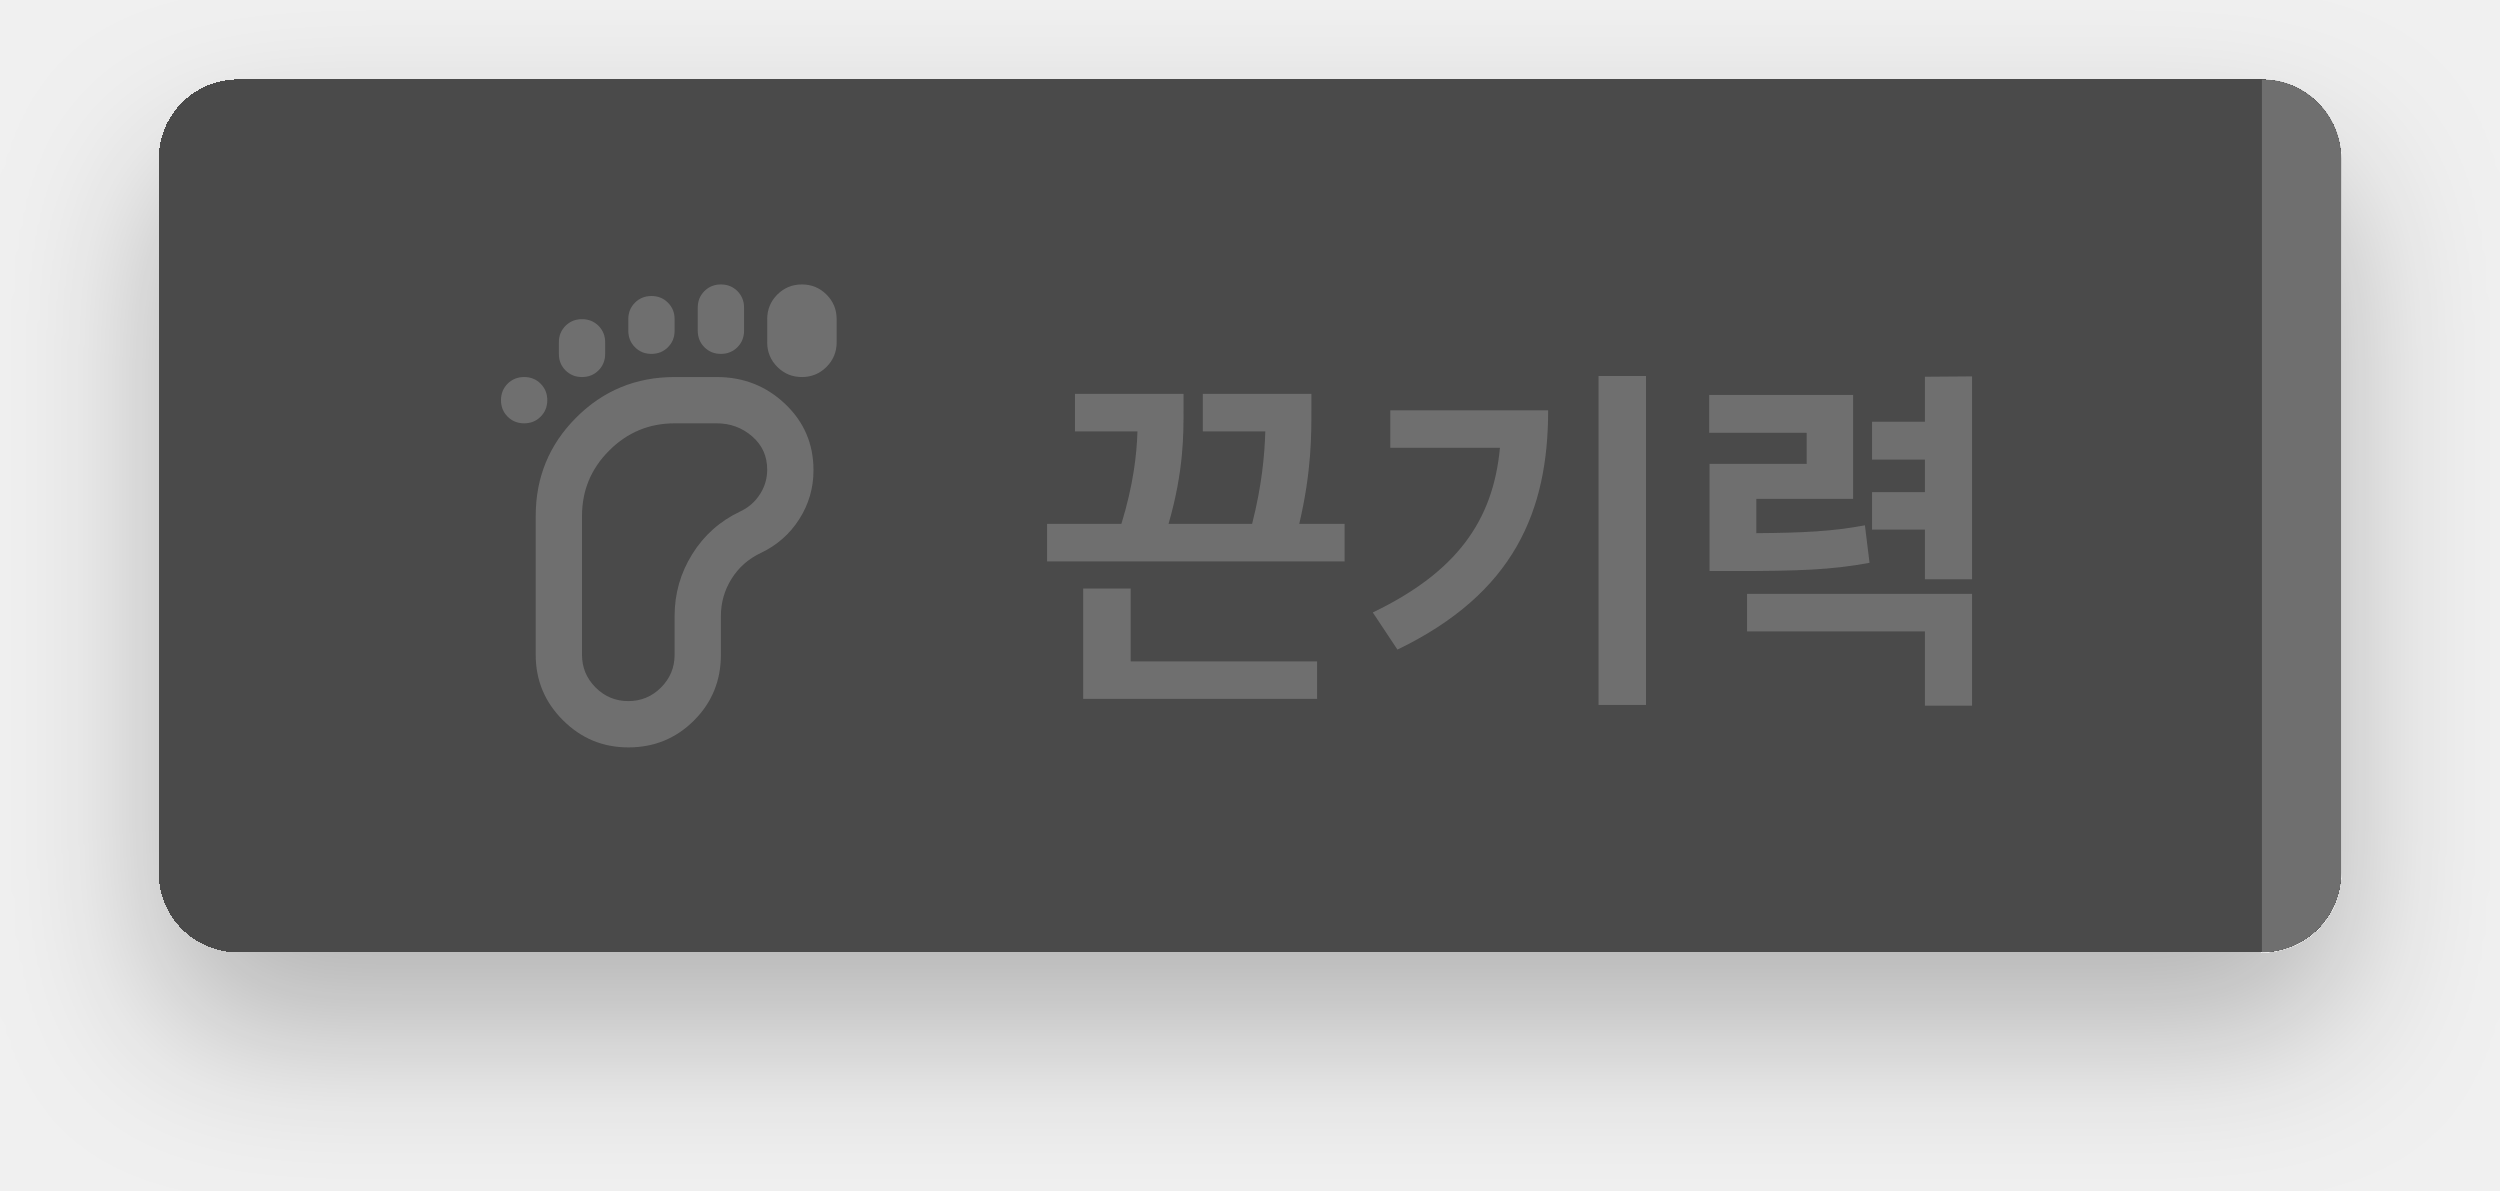
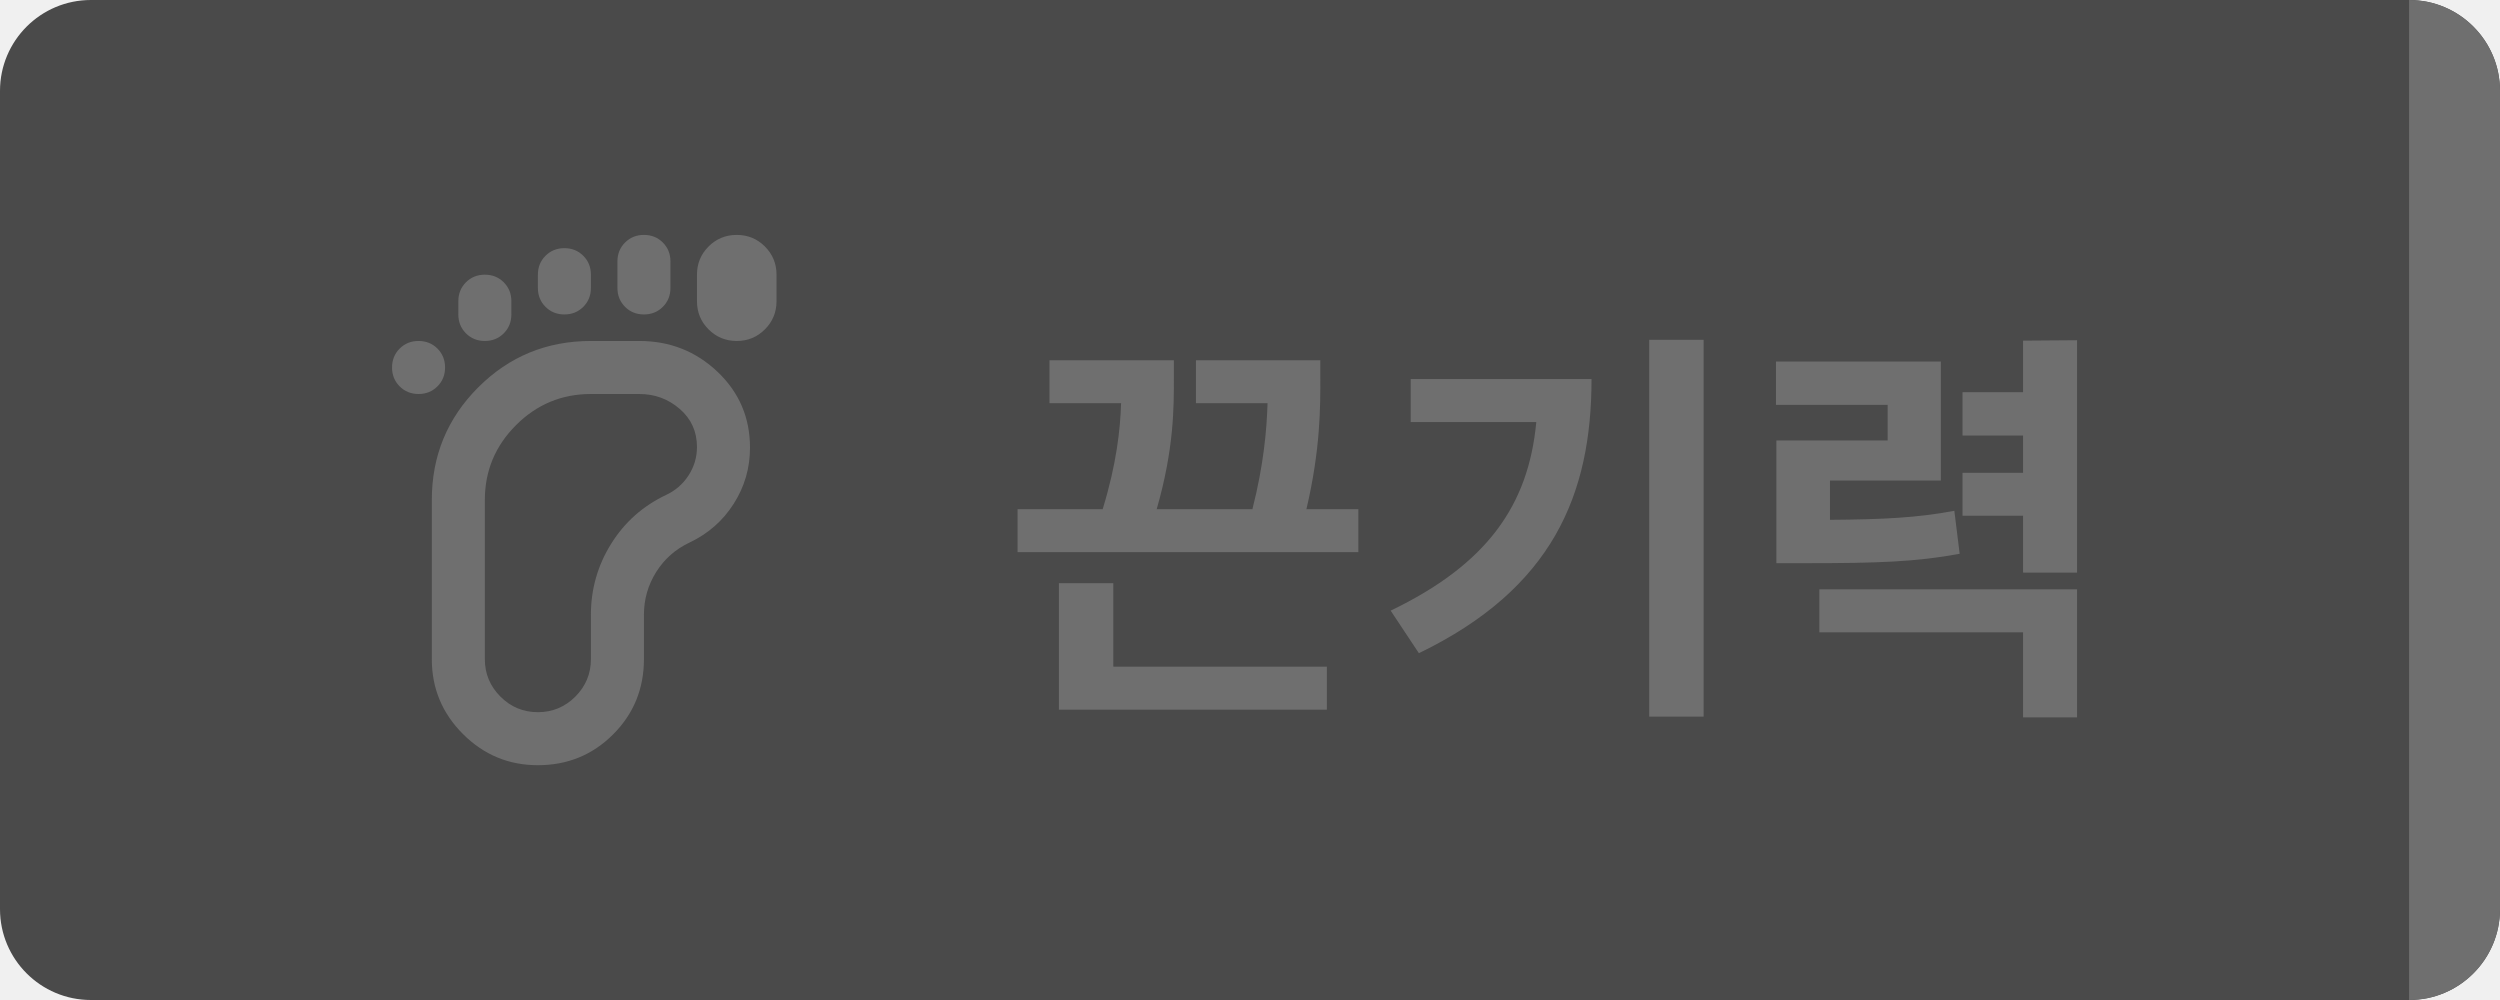
- <svg xmlns="http://www.w3.org/2000/svg" width="126" height="60" viewBox="0 0 126 60" fill="none">
-   <g filter="url(#filter0_bd_20_1117)">
-     <mask id="path-1-inside-1_20_1117" fill="white">
-       <path d="M8 8C8 5.791 9.791 4 12 4H114C116.209 4 118 5.791 118 8V44C118 46.209 116.209 48 114 48H12C9.791 48 8 46.209 8 44V8Z" />
-     </mask>
-     <path d="M8 8C8 5.791 9.791 4 12 4H114C116.209 4 118 5.791 118 8V44C118 46.209 116.209 48 114 48H12C9.791 48 8 46.209 8 44V8Z" fill="#212121" fill-opacity="0.8" shape-rendering="crispEdges" />
-     <path d="M8 4H118H8ZM118 48H8H118ZM8 48V4V48ZM114 4C118.418 4 122 7.582 122 12V40C122 44.418 118.418 48 114 48C114 48 114 46.209 114 44V8C114 5.791 114 4 114 4Z" fill="#6F6F6F" mask="url(#path-1-inside-1_20_1117)" />
-     <mask id="mask0_20_1117" style="mask-type:alpha" maskUnits="userSpaceOnUse" x="20" y="12" width="28" height="28">
-       <rect x="20" y="12" width="28" height="28" fill="#D9D9D9" />
-     </mask>
-     <g mask="url(#mask0_20_1117)">
-       <path d="M26.417 21.336C26.086 21.336 25.809 21.224 25.585 21C25.362 20.777 25.25 20.5 25.25 20.169C25.25 19.839 25.362 19.562 25.585 19.338C25.809 19.114 26.086 19.003 26.417 19.003C26.747 19.003 27.024 19.114 27.248 19.338C27.471 19.562 27.583 19.839 27.583 20.169C27.583 20.5 27.471 20.777 27.248 21C27.024 21.224 26.747 21.336 26.417 21.336ZM31.667 37.669C30.383 37.669 29.285 37.212 28.371 36.298C27.457 35.385 27 34.286 27 33.003V26.003C27 24.058 27.681 22.405 29.042 21.044C30.403 19.683 32.056 19.003 34 19.003H36.129C37.471 19.003 38.618 19.455 39.571 20.359C40.524 21.263 41 22.376 41 23.698C41 24.593 40.762 25.414 40.285 26.163C39.809 26.912 39.163 27.48 38.346 27.869C37.724 28.161 37.233 28.594 36.873 29.167C36.513 29.741 36.333 30.368 36.333 31.048V33.003C36.333 34.305 35.881 35.409 34.977 36.313C34.073 37.217 32.969 37.669 31.667 37.669ZM29.333 19.003C29.003 19.003 28.726 18.891 28.502 18.667C28.279 18.444 28.167 18.166 28.167 17.836V17.253C28.167 16.922 28.279 16.645 28.502 16.421C28.726 16.198 29.003 16.086 29.333 16.086C29.664 16.086 29.941 16.198 30.165 16.421C30.388 16.645 30.5 16.922 30.5 17.253V17.836C30.5 18.166 30.388 18.444 30.165 18.667C29.941 18.891 29.664 19.003 29.333 19.003ZM31.667 35.336C32.308 35.336 32.858 35.108 33.315 34.651C33.772 34.194 34 33.644 34 33.003V31.048C34 29.921 34.297 28.88 34.89 27.928C35.483 26.975 36.294 26.255 37.325 25.769C37.733 25.575 38.059 25.288 38.302 24.909C38.545 24.53 38.667 24.116 38.667 23.669C38.667 22.989 38.414 22.43 37.908 21.992C37.403 21.555 36.81 21.336 36.129 21.336H34C32.717 21.336 31.618 21.793 30.704 22.707C29.79 23.621 29.333 24.719 29.333 26.003V33.003C29.333 33.644 29.562 34.194 30.019 34.651C30.476 35.108 31.025 35.336 31.667 35.336ZM32.833 17.836C32.503 17.836 32.226 17.724 32.002 17.5C31.779 17.277 31.667 17 31.667 16.669V16.086C31.667 15.755 31.779 15.478 32.002 15.255C32.226 15.031 32.503 14.919 32.833 14.919C33.164 14.919 33.441 15.031 33.665 15.255C33.888 15.478 34 15.755 34 16.086V16.669C34 17 33.888 17.277 33.665 17.5C33.441 17.724 33.164 17.836 32.833 17.836ZM36.333 17.836C36.003 17.836 35.726 17.724 35.502 17.5C35.279 17.277 35.167 17 35.167 16.669V15.503C35.167 15.172 35.279 14.895 35.502 14.671C35.726 14.448 36.003 14.336 36.333 14.336C36.664 14.336 36.941 14.448 37.165 14.671C37.388 14.895 37.5 15.172 37.5 15.503V16.669C37.5 17 37.388 17.277 37.165 17.5C36.941 17.724 36.664 17.836 36.333 17.836ZM40.417 19.003C39.931 19.003 39.517 18.832 39.177 18.492C38.837 18.152 38.667 17.739 38.667 17.253V16.086C38.667 15.6 38.837 15.187 39.177 14.846C39.517 14.506 39.931 14.336 40.417 14.336C40.903 14.336 41.316 14.506 41.656 14.846C41.996 15.187 42.167 15.6 42.167 16.086V17.253C42.167 17.739 41.996 18.152 41.656 18.492C41.316 18.832 40.903 19.003 40.417 19.003Z" fill="#6F6F6F" />
-     </g>
-     <path d="M56.986 29.662V33.334H66.382V35.224H54.592V29.662H56.986ZM65.482 26.404H67.768V28.294H52.774V26.404H56.518C57.13 24.406 57.292 22.894 57.328 21.742H54.178V19.852H59.65V20.626C59.65 21.868 59.668 23.722 58.894 26.404H63.106C63.61 24.424 63.736 22.894 63.772 21.742H60.622V19.852H66.094V20.644C66.094 21.85 66.112 23.722 65.482 26.404ZM70.071 20.68H78.027C78.027 25.756 76.317 29.896 70.431 32.74L69.189 30.868C73.419 28.834 75.255 26.242 75.597 22.57H70.071V20.68ZM80.565 18.952H82.959V35.53H80.565V18.952ZM93.991 26.476L94.225 28.366C92.299 28.726 90.589 28.78 87.439 28.78H86.161V23.38H91.057V21.814H86.143V19.906H93.397V25.144H88.519V26.872C90.895 26.854 92.353 26.782 93.991 26.476ZM88.051 31.822V29.932H99.391V35.566H97.015V31.822H88.051ZM97.015 18.988L99.391 18.97V29.194H97.015V26.692H94.351V24.802H97.015V23.164H94.351V21.256H97.015V18.988Z" fill="#6F6F6F" />
+ <svg xmlns="http://www.w3.org/2000/svg" width="110" height="44" viewBox="0 0 110 44" fill="none">
+   <mask id="path-1-inside-1_20_1117" fill="white">
+     <path d="M0 4C0 1.791 1.791 0 4 0H106C108.209 0 110 1.791 110 4V40C110 42.209 108.209 44 106 44H4C1.791 44 0 42.209 0 40V4Z" />
+   </mask>
+   <path d="M0 4C0 1.791 1.791 0 4 0H106C108.209 0 110 1.791 110 4V40C110 42.209 108.209 44 106 44H4C1.791 44 0 42.209 0 40V4Z" fill="#212121" fill-opacity="0.8" />
+   <path d="M0 0H110H0ZM110 44H0H110ZM0 44V0V44ZM106 0C110.418 0 114 3.582 114 8V36C114 40.418 110.418 44 106 44C106 44 106 42.209 106 40V4C106 1.791 106 0 106 0Z" fill="#6F6F6F" mask="url(#path-1-inside-1_20_1117)" />
+   <mask id="mask0_20_1117" style="mask-type:alpha" maskUnits="userSpaceOnUse" x="12" y="8" width="28" height="28">
+     <rect x="12" y="8" width="28" height="28" fill="#D9D9D9" />
+   </mask>
+   <g mask="url(#mask0_20_1117)">
+     <path d="M18.417 17.336C18.086 17.336 17.809 17.224 17.585 17C17.362 16.777 17.25 16.5 17.25 16.169C17.25 15.839 17.362 15.562 17.585 15.338C17.809 15.114 18.086 15.003 18.417 15.003C18.747 15.003 19.024 15.114 19.248 15.338C19.471 15.562 19.583 15.839 19.583 16.169C19.583 16.5 19.471 16.777 19.248 17C19.024 17.224 18.747 17.336 18.417 17.336ZM23.667 33.669C22.383 33.669 21.285 33.212 20.371 32.298C19.457 31.385 19 30.286 19 29.003V22.003C19 20.058 19.681 18.405 21.042 17.044C22.403 15.683 24.056 15.003 26 15.003H28.129C29.471 15.003 30.618 15.455 31.571 16.359C32.524 17.263 33 18.376 33 19.698C33 20.593 32.762 21.414 32.285 22.163C31.809 22.912 31.163 23.48 30.346 23.869C29.724 24.161 29.233 24.594 28.873 25.167C28.513 25.741 28.333 26.368 28.333 27.048V29.003C28.333 30.305 27.881 31.409 26.977 32.313C26.073 33.217 24.969 33.669 23.667 33.669ZM21.333 15.003C21.003 15.003 20.726 14.891 20.502 14.667C20.279 14.444 20.167 14.166 20.167 13.836V13.253C20.167 12.922 20.279 12.645 20.502 12.421C20.726 12.198 21.003 12.086 21.333 12.086C21.664 12.086 21.941 12.198 22.165 12.421C22.388 12.645 22.5 12.922 22.5 13.253V13.836C22.5 14.166 22.388 14.444 22.165 14.667C21.941 14.891 21.664 15.003 21.333 15.003ZM23.667 31.336C24.308 31.336 24.858 31.108 25.315 30.651C25.771 30.194 26 29.644 26 29.003V27.048C26 25.921 26.297 24.88 26.89 23.928C27.483 22.975 28.294 22.255 29.325 21.769C29.733 21.575 30.059 21.288 30.302 20.909C30.545 20.53 30.667 20.116 30.667 19.669C30.667 18.989 30.414 18.43 29.908 17.992C29.403 17.555 28.81 17.336 28.129 17.336H26C24.717 17.336 23.618 17.793 22.704 18.707C21.79 19.621 21.333 20.719 21.333 22.003V29.003C21.333 29.644 21.562 30.194 22.019 30.651C22.476 31.108 23.025 31.336 23.667 31.336ZM24.833 13.836C24.503 13.836 24.226 13.724 24.002 13.501C23.779 13.277 23.667 13 23.667 12.669V12.086C23.667 11.755 23.779 11.478 24.002 11.255C24.226 11.031 24.503 10.919 24.833 10.919C25.164 10.919 25.441 11.031 25.665 11.255C25.888 11.478 26 11.755 26 12.086V12.669C26 13 25.888 13.277 25.665 13.501C25.441 13.724 25.164 13.836 24.833 13.836ZM28.333 13.836C28.003 13.836 27.726 13.724 27.502 13.501C27.279 13.277 27.167 13 27.167 12.669V11.503C27.167 11.172 27.279 10.895 27.502 10.671C27.726 10.448 28.003 10.336 28.333 10.336C28.664 10.336 28.941 10.448 29.165 10.671C29.388 10.895 29.5 11.172 29.5 11.503V12.669C29.5 13 29.388 13.277 29.165 13.501C28.941 13.724 28.664 13.836 28.333 13.836ZM32.417 15.003C31.931 15.003 31.517 14.832 31.177 14.492C30.837 14.152 30.667 13.739 30.667 13.253V12.086C30.667 11.6 30.837 11.187 31.177 10.846C31.517 10.506 31.931 10.336 32.417 10.336C32.903 10.336 33.316 10.506 33.656 10.846C33.996 11.187 34.167 11.6 34.167 12.086V13.253C34.167 13.739 33.996 14.152 33.656 14.492C33.316 14.832 32.903 15.003 32.417 15.003Z" fill="#6F6F6F" />
  </g>
-   <defs>
-     <filter id="filter0_bd_20_1117" x="-8" y="-12" width="142" height="76" filterUnits="userSpaceOnUse" color-interpolation-filters="sRGB">
-       <feFlood flood-opacity="0" result="BackgroundImageFix" />
-       <feGaussianBlur in="BackgroundImageFix" stdDeviation="8" />
-       <feComposite in2="SourceAlpha" operator="in" result="effect1_backgroundBlur_20_1117" />
-       <feColorMatrix in="SourceAlpha" type="matrix" values="0 0 0 0 0 0 0 0 0 0 0 0 0 0 0 0 0 0 127 0" result="hardAlpha" />
-       <feOffset dy="4" />
-       <feGaussianBlur stdDeviation="4" />
-       <feComposite in2="hardAlpha" operator="out" />
-       <feColorMatrix type="matrix" values="0 0 0 0 0 0 0 0 0 0 0 0 0 0 0 0 0 0 0.25 0" />
-       <feBlend mode="normal" in2="effect1_backgroundBlur_20_1117" result="effect2_dropShadow_20_1117" />
-       <feBlend mode="normal" in="SourceGraphic" in2="effect2_dropShadow_20_1117" result="shape" />
-     </filter>
-   </defs>
+   <path d="M48.986 25.662V29.334H58.382V31.224H46.592V25.662H48.986ZM57.482 22.404H59.768V24.294H44.774V22.404H48.518C49.13 20.406 49.292 18.894 49.328 17.742H46.178V15.852H51.65V16.626C51.65 17.868 51.668 19.722 50.894 22.404H55.106C55.61 20.424 55.736 18.894 55.772 17.742H52.622V15.852H58.094V16.644C58.094 17.85 58.112 19.722 57.482 22.404ZM62.071 16.68H70.027C70.027 21.756 68.317 25.896 62.431 28.74L61.189 26.868C65.419 24.834 67.255 22.242 67.597 18.57H62.071V16.68ZM72.565 14.952H74.959V31.53H72.565V14.952ZM85.991 22.476L86.225 24.366C84.299 24.726 82.589 24.78 79.439 24.78H78.161V19.38H83.057V17.814H78.143V15.906H85.397V21.144H80.519V22.872C82.895 22.854 84.353 22.782 85.991 22.476ZM80.051 27.822V25.932H91.391V31.566H89.015V27.822H80.051ZM89.015 14.988L91.391 14.97V25.194H89.015V22.692H86.351V20.802H89.015V19.164H86.351V17.256H89.015V14.988Z" fill="#6F6F6F" />
</svg>
